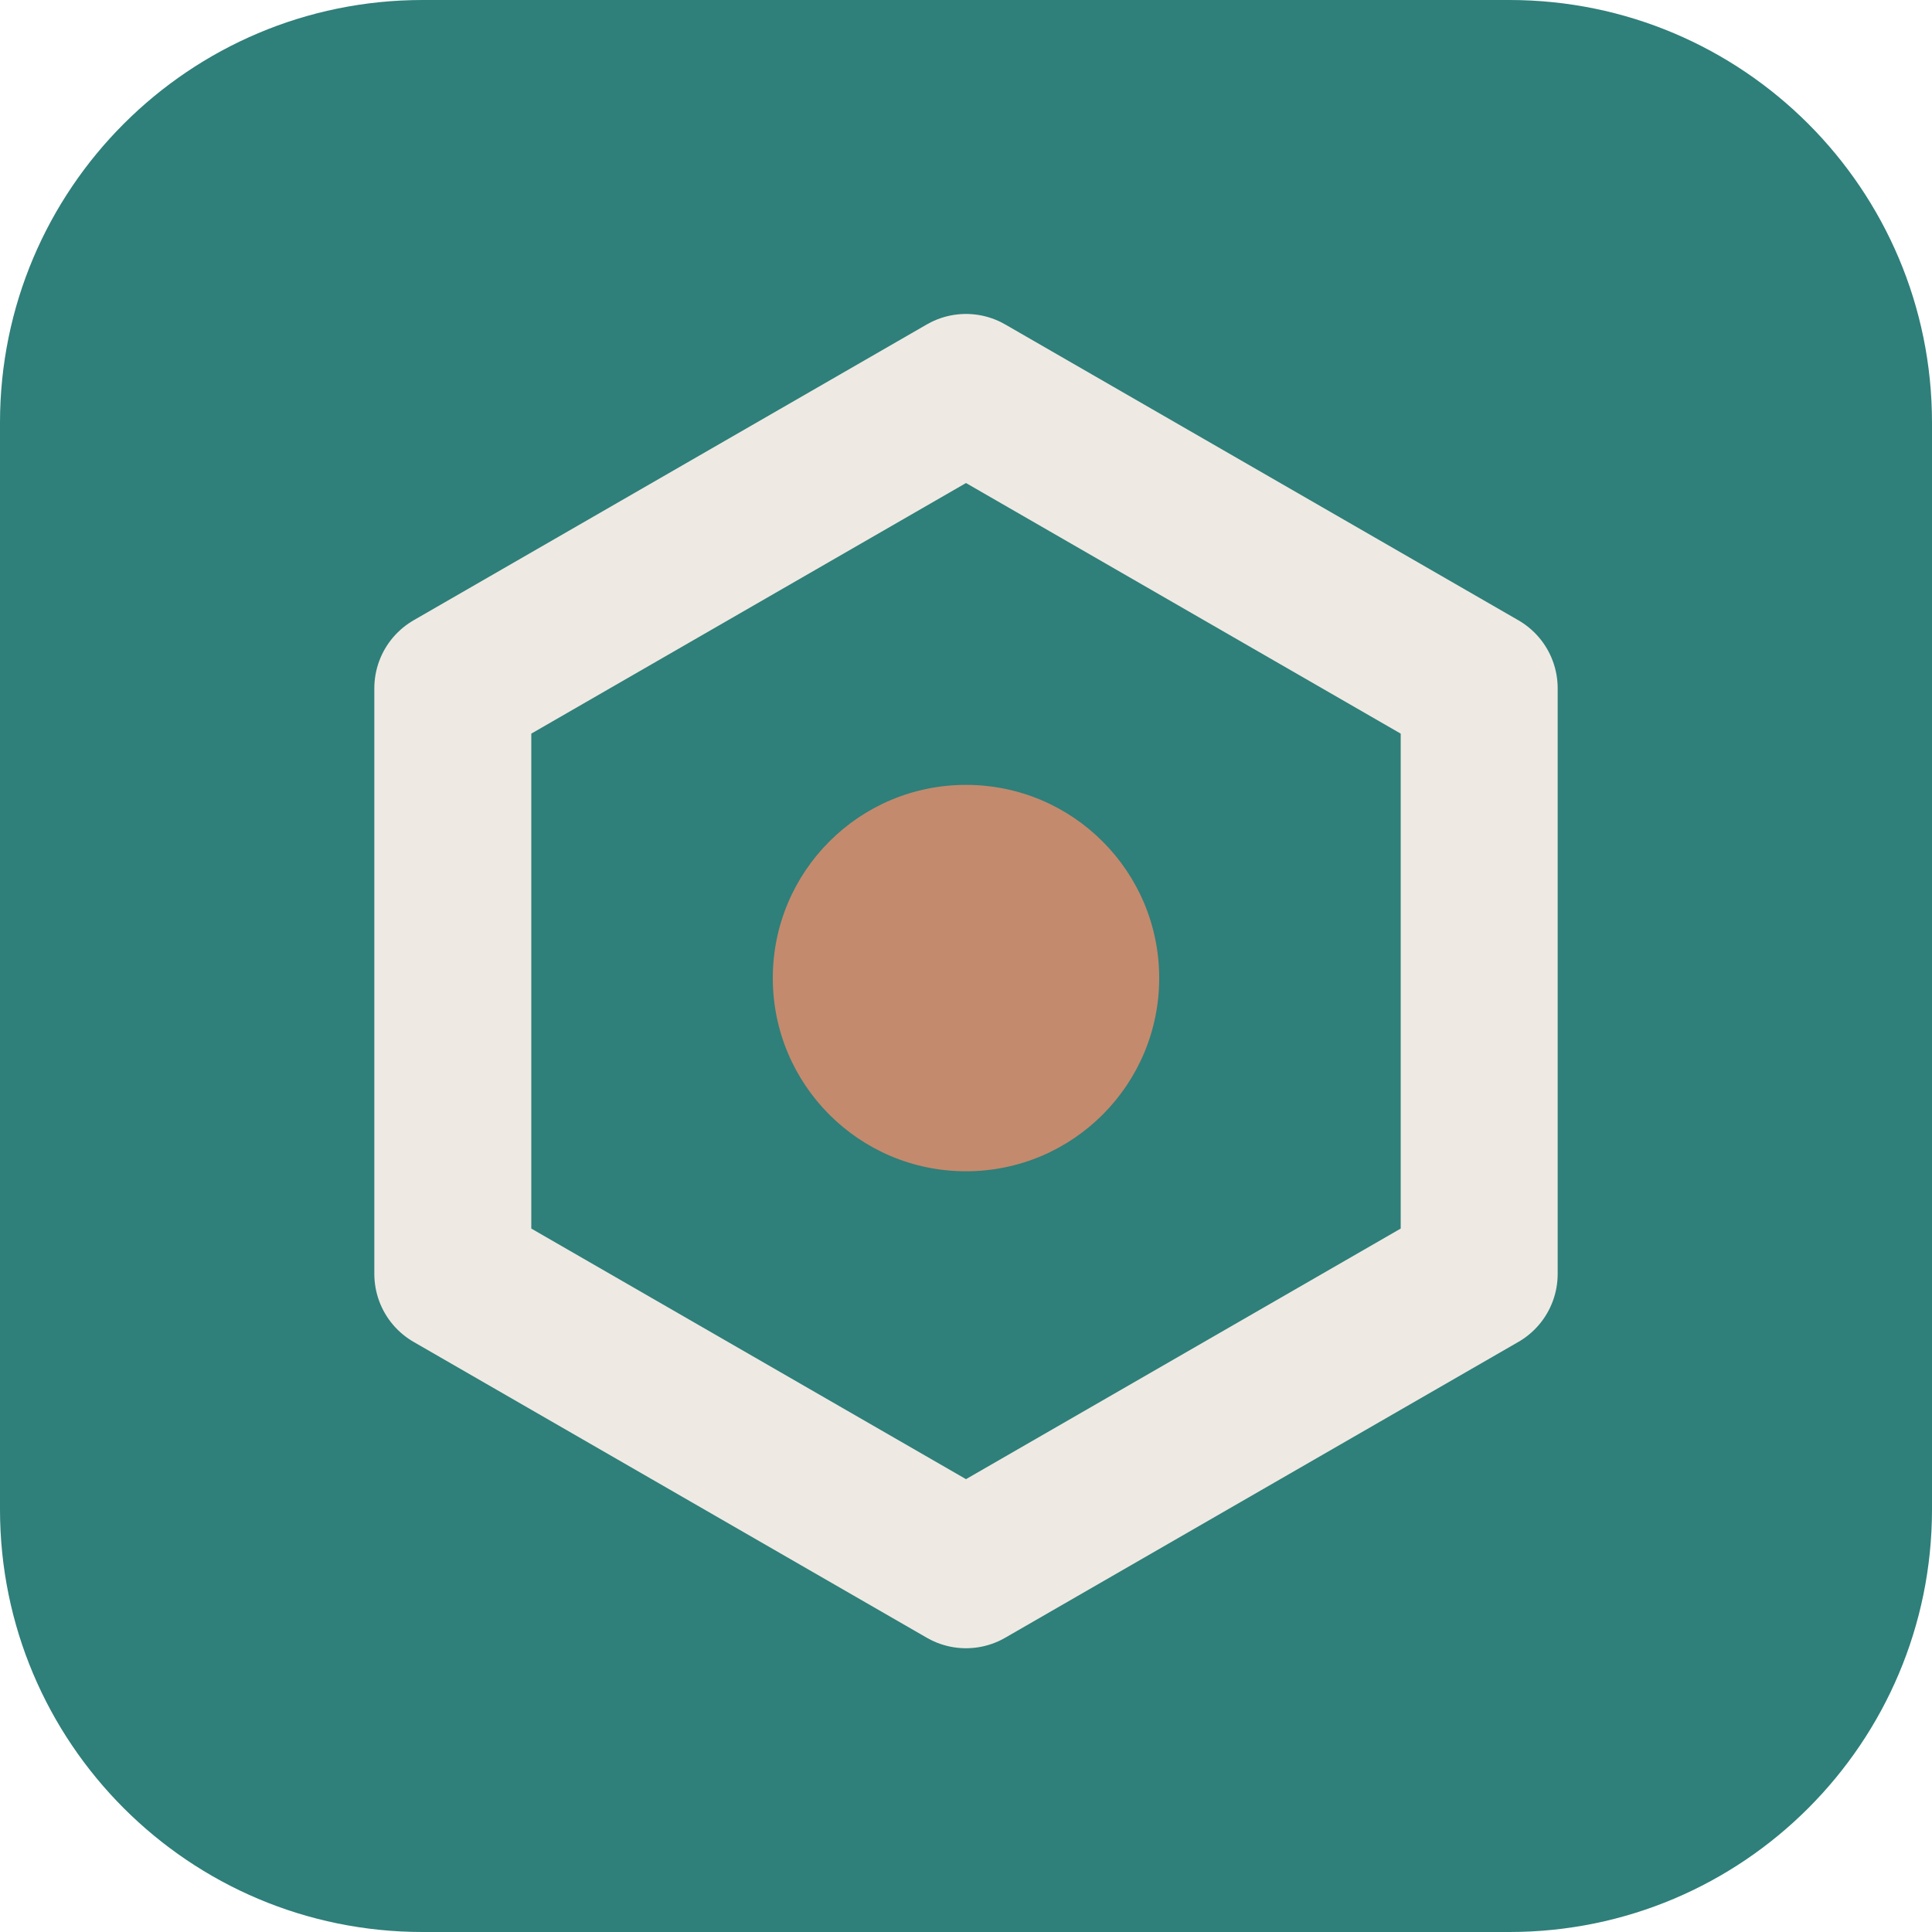
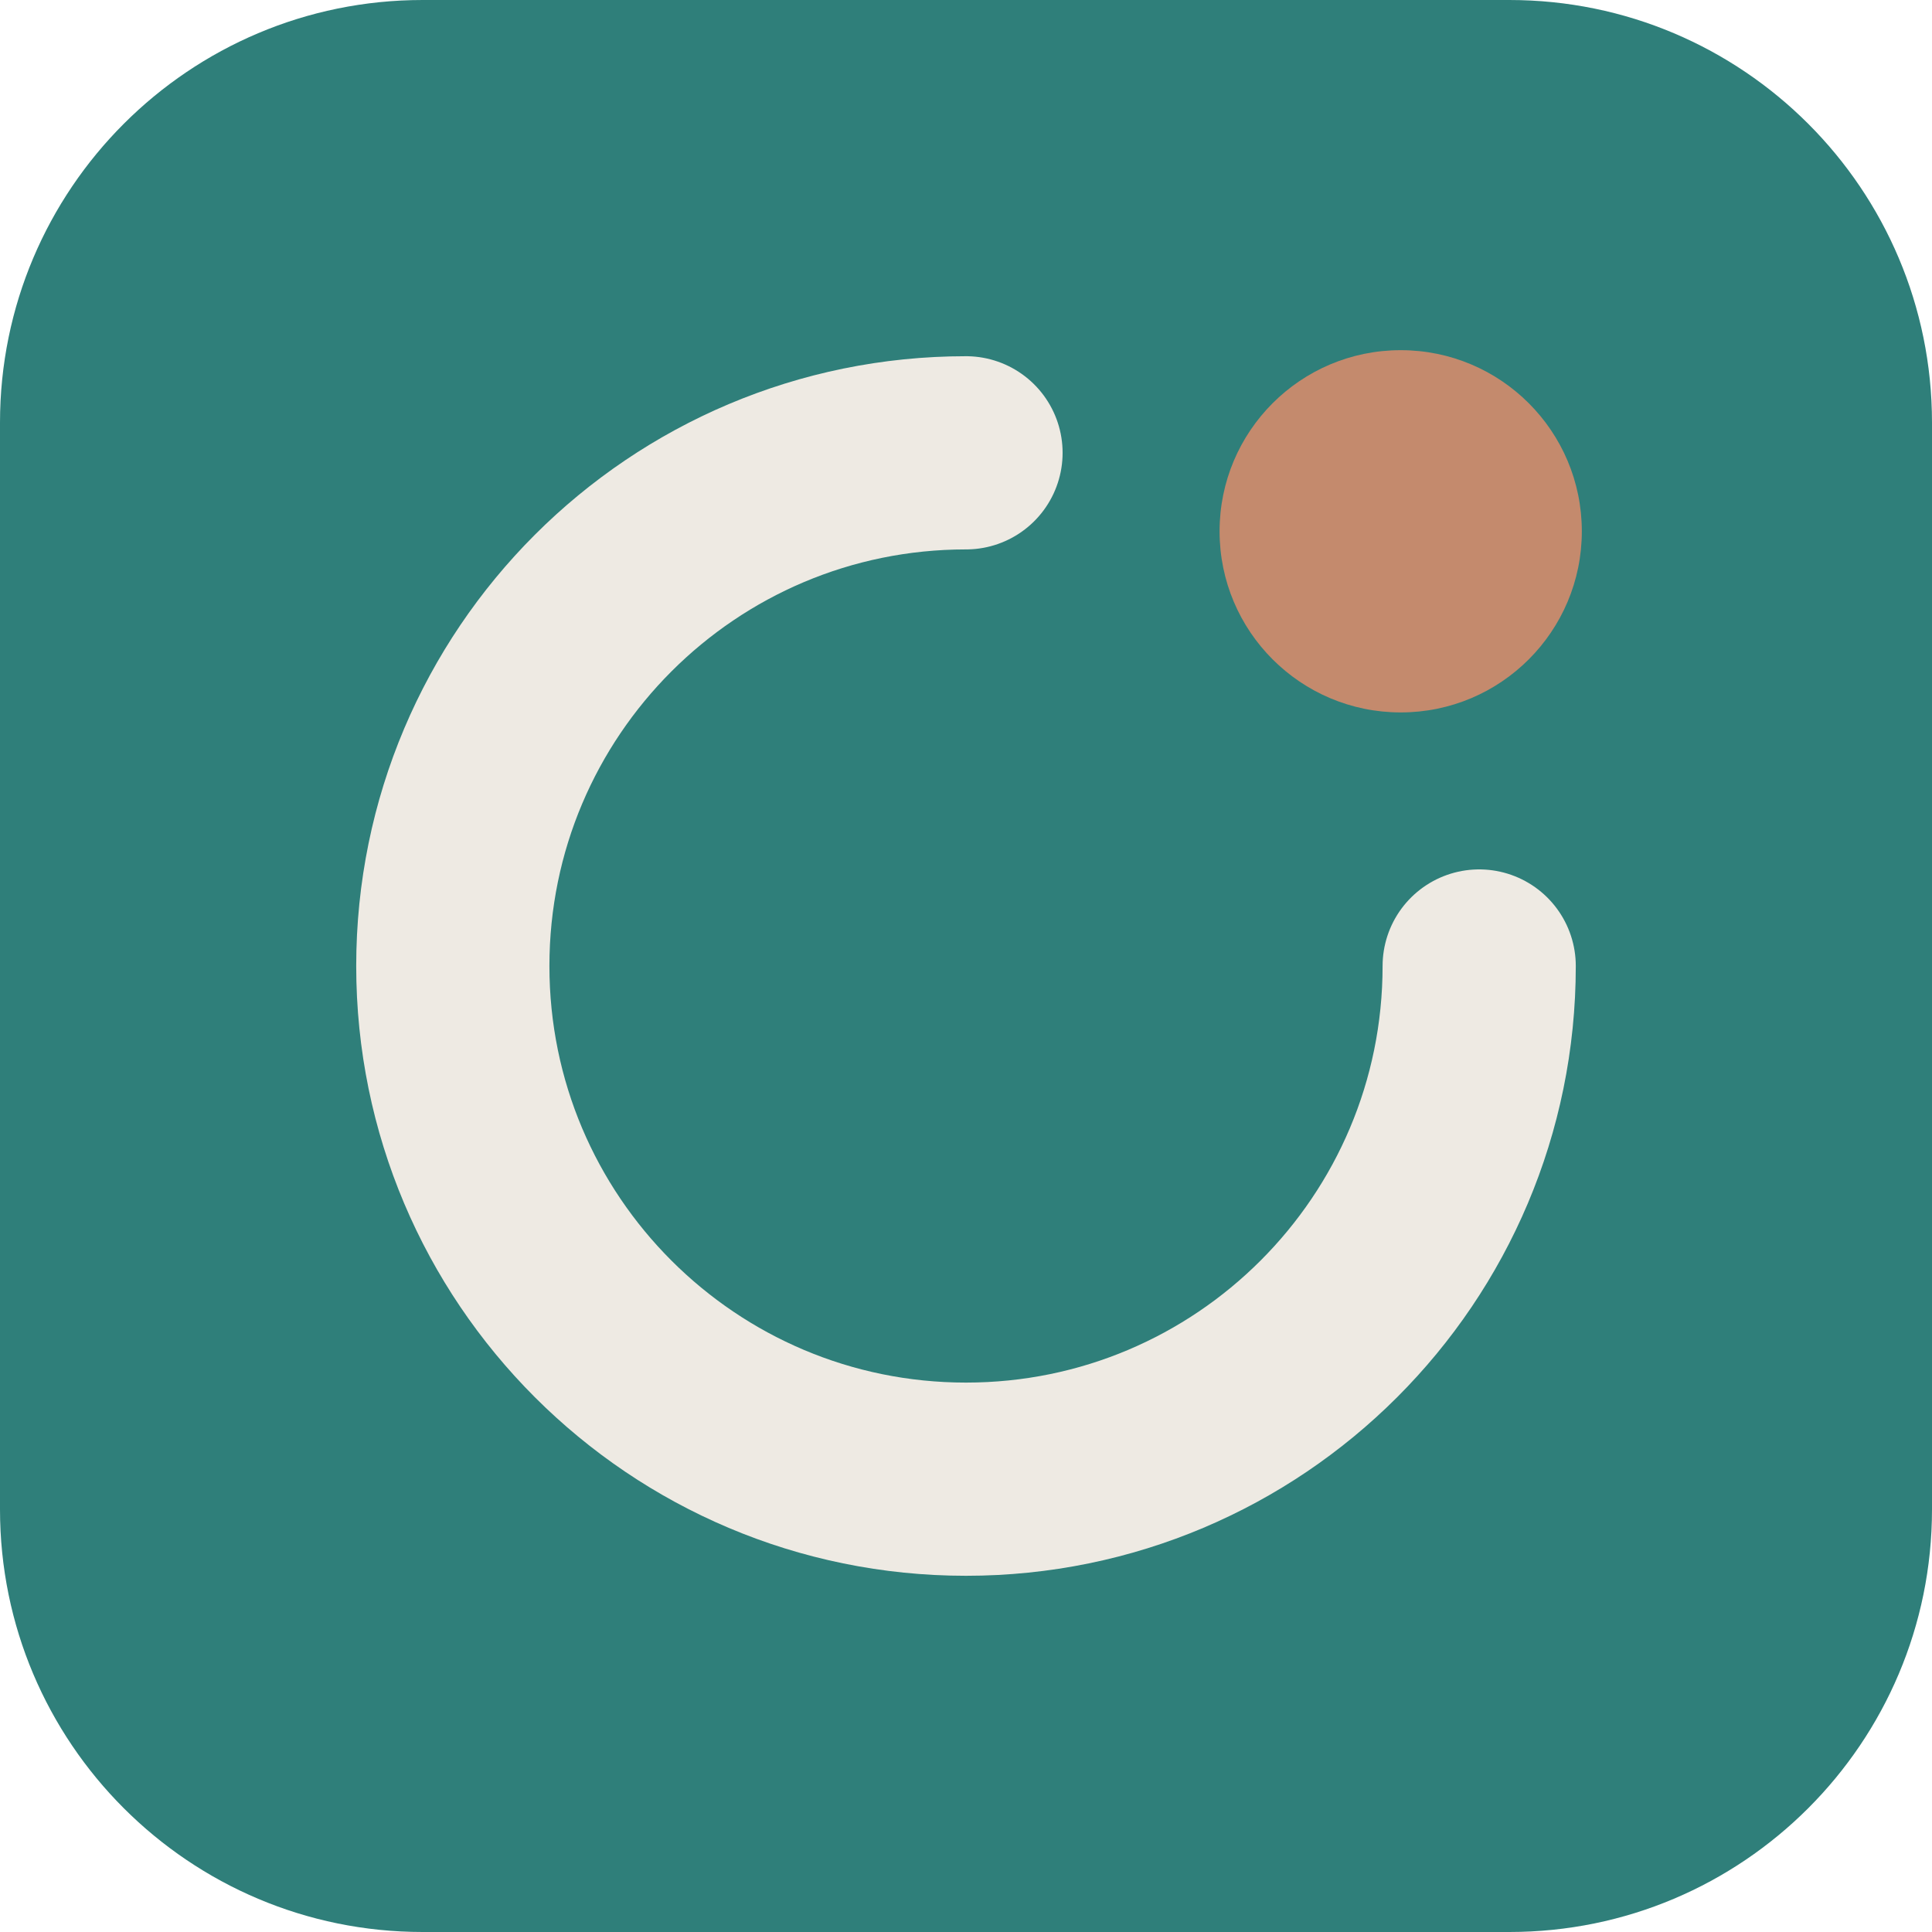
<svg xmlns="http://www.w3.org/2000/svg" viewBox="0 0 32 32" fill="none">
  <rect width="32" height="32" rx="7" fill="#2F7F7A" />
-   <path d="M16 6.5l8.5 4.9v9.7L16 26l-8.5-4.9v-9.7z" stroke="#EEEAE3" stroke-width="2.6" stroke-linejoin="round" />
-   <circle cx="16" cy="16.2" r="3.2" fill="#C48A6D" />
+   <path d="M16 7.5a8.5 8.5 0 1 0 8.5 8.5" stroke="#EEEAE3" stroke-width="3.2" stroke-linecap="round" />
+   <circle cx="23.2" cy="8.8" r="3" fill="#C48A6D" />
</svg>
